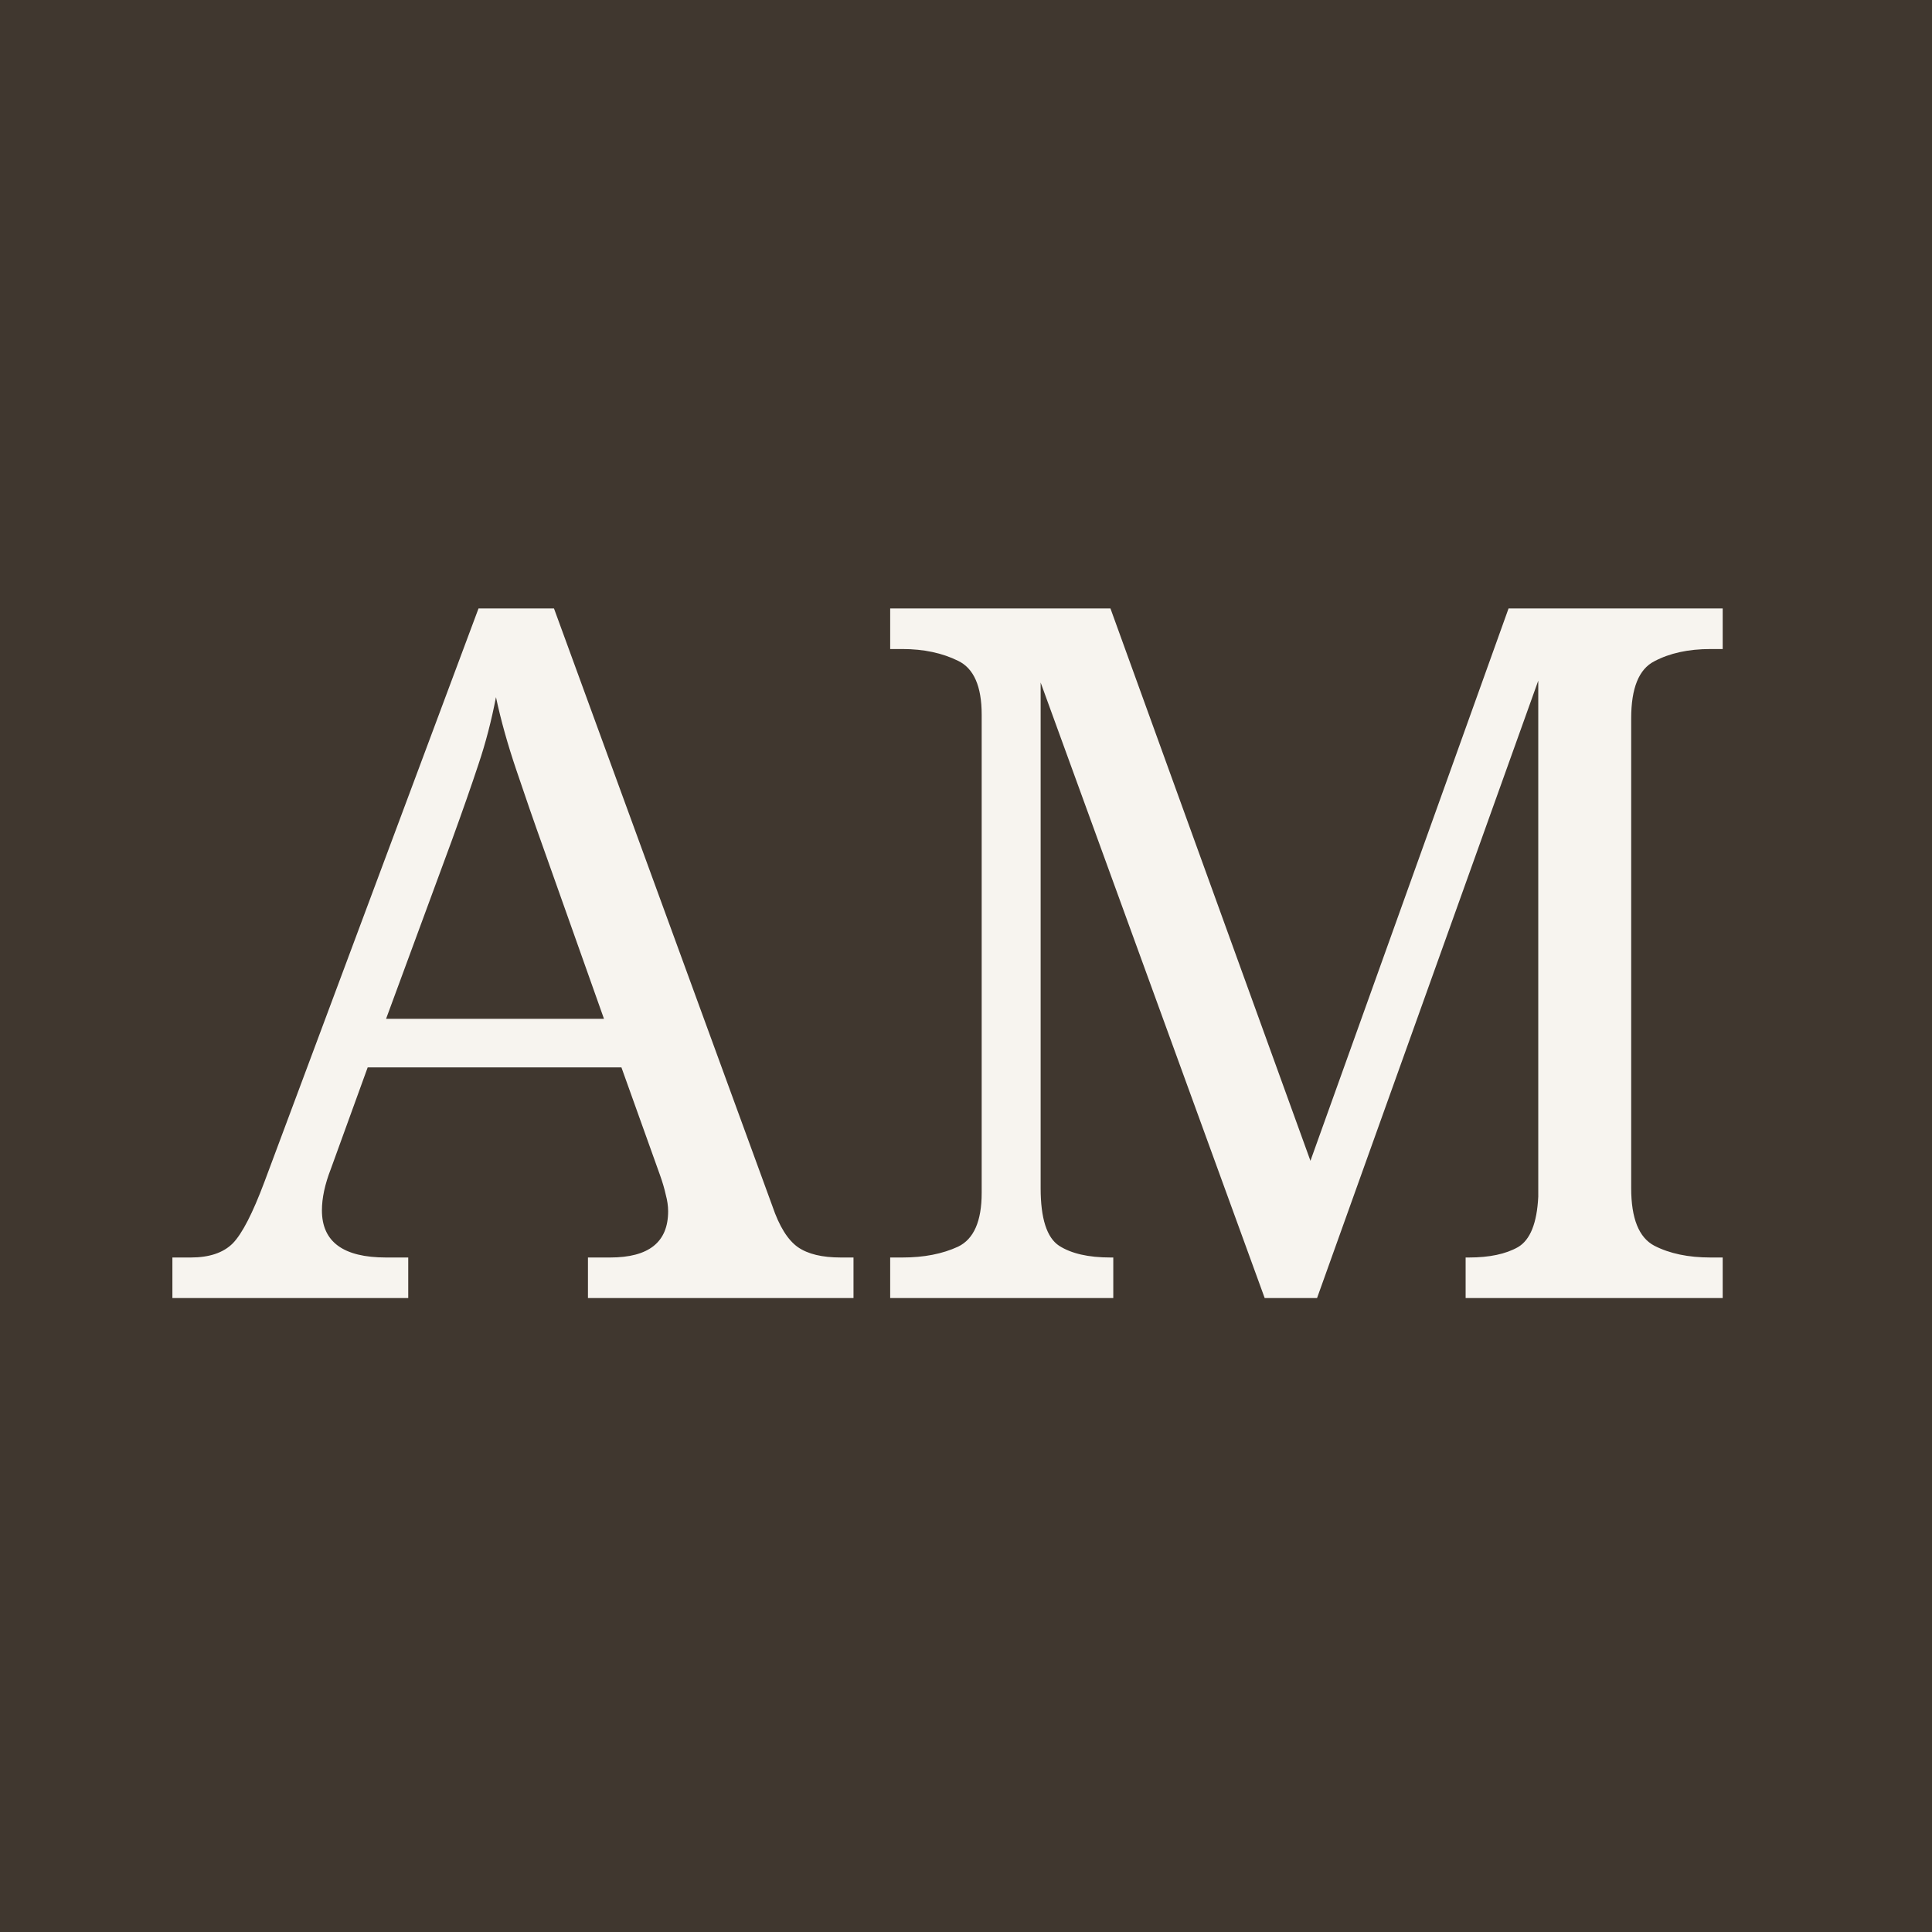
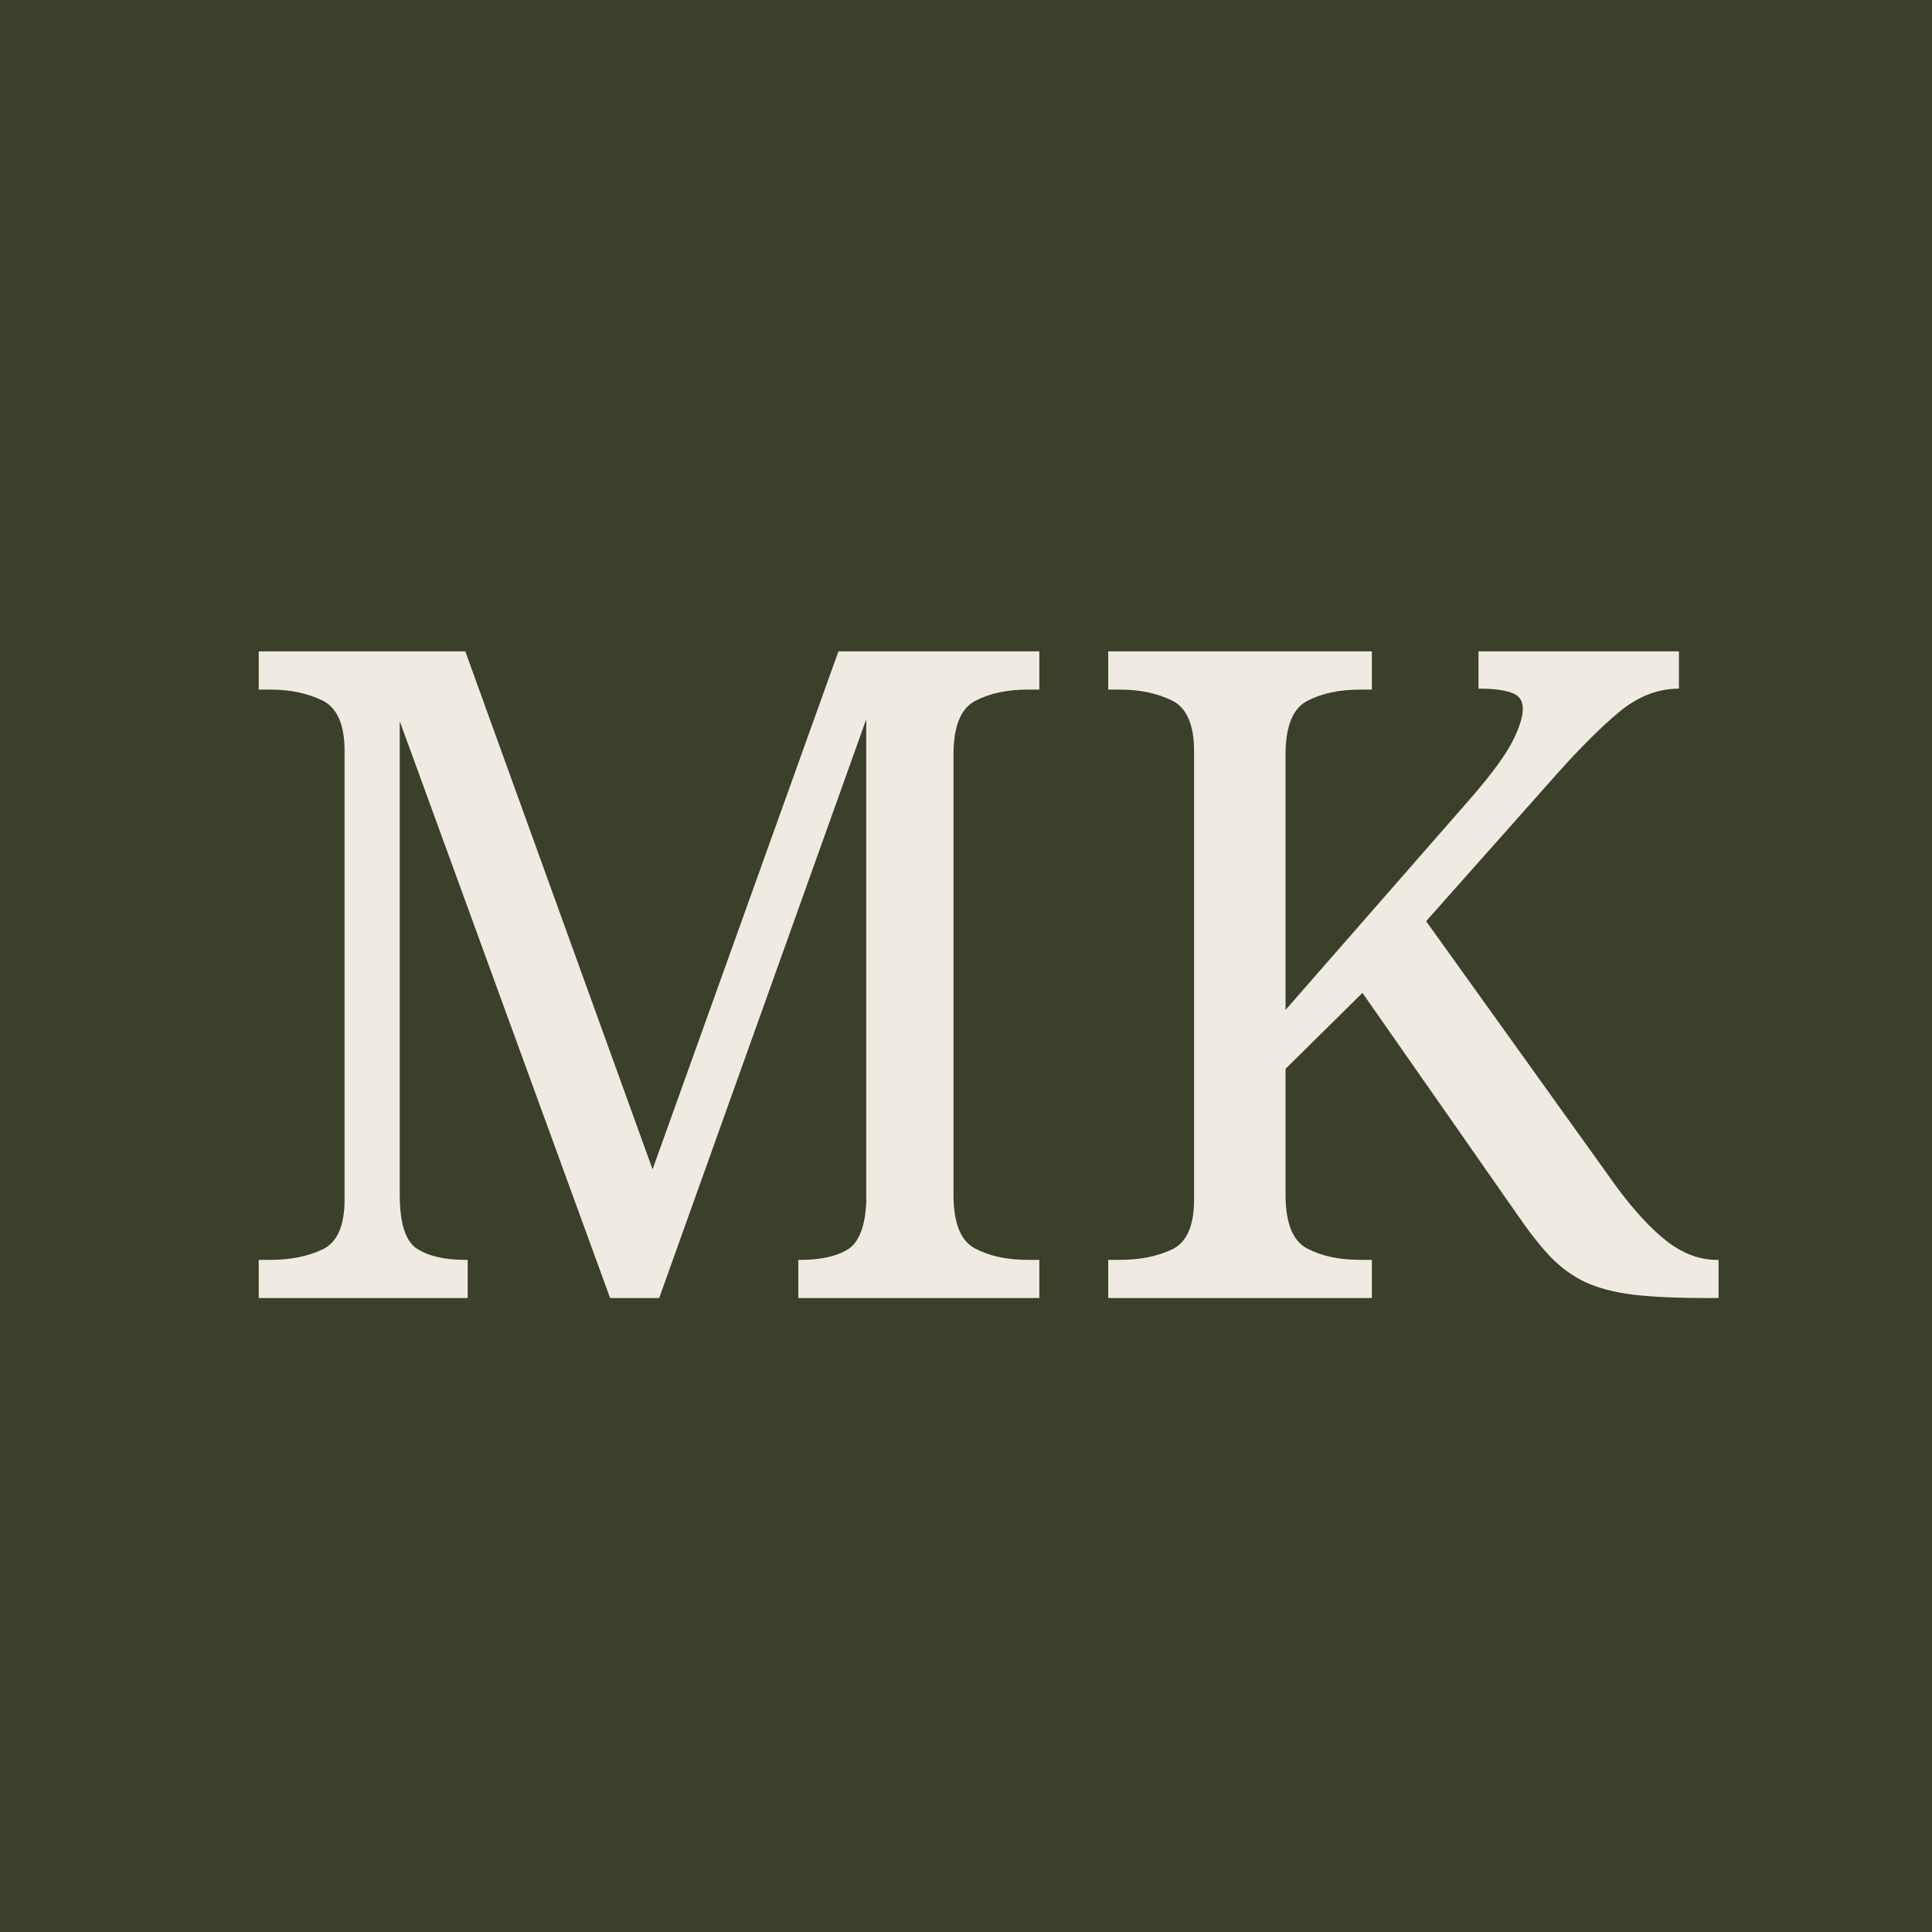
<svg xmlns="http://www.w3.org/2000/svg" viewBox="0 0 64 64">
-   <rect width="64" height="64" fill="#40372F" />
-   <text x="32" y="43" font-family="Georgia,serif" font-size="32" text-anchor="middle" fill="#F7F4EF">AM</text>
+   <rect width="64" height="64" fill="#3A4029" />
+   <text x="32" y="43" font-family="Georgia,serif" font-size="30" text-anchor="middle" fill="#EFEAE2">MK</text>
</svg>
